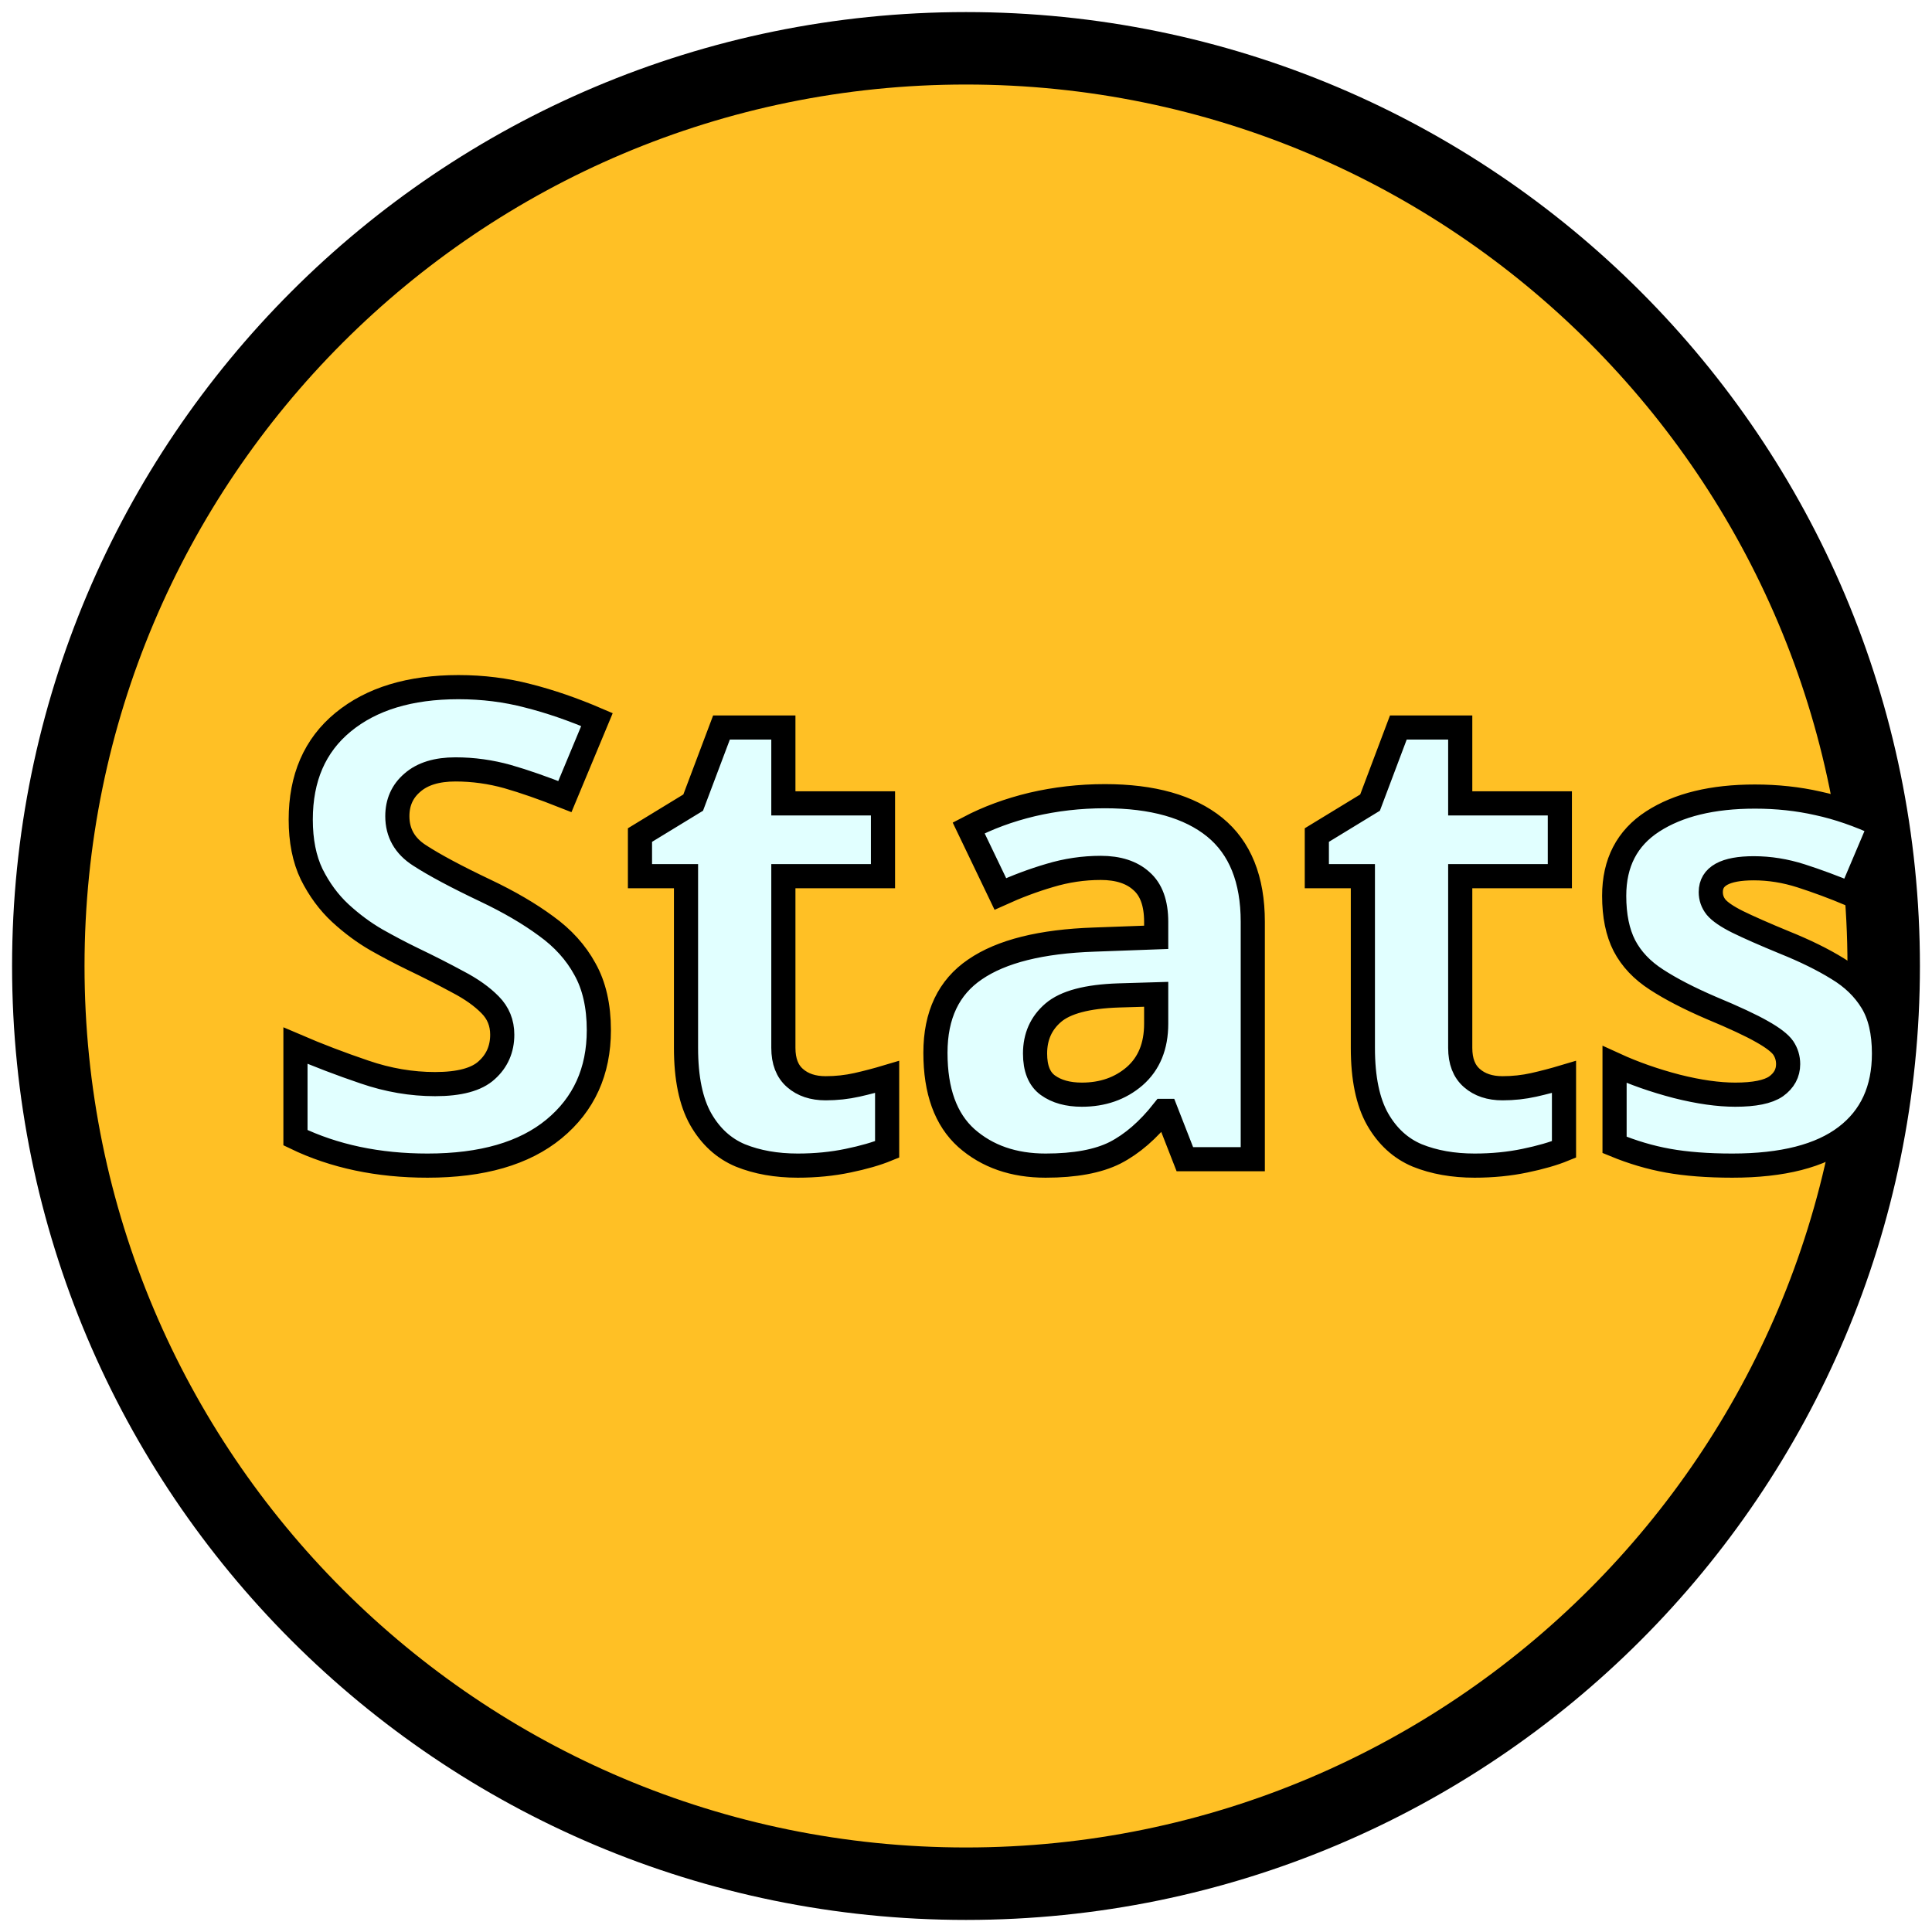
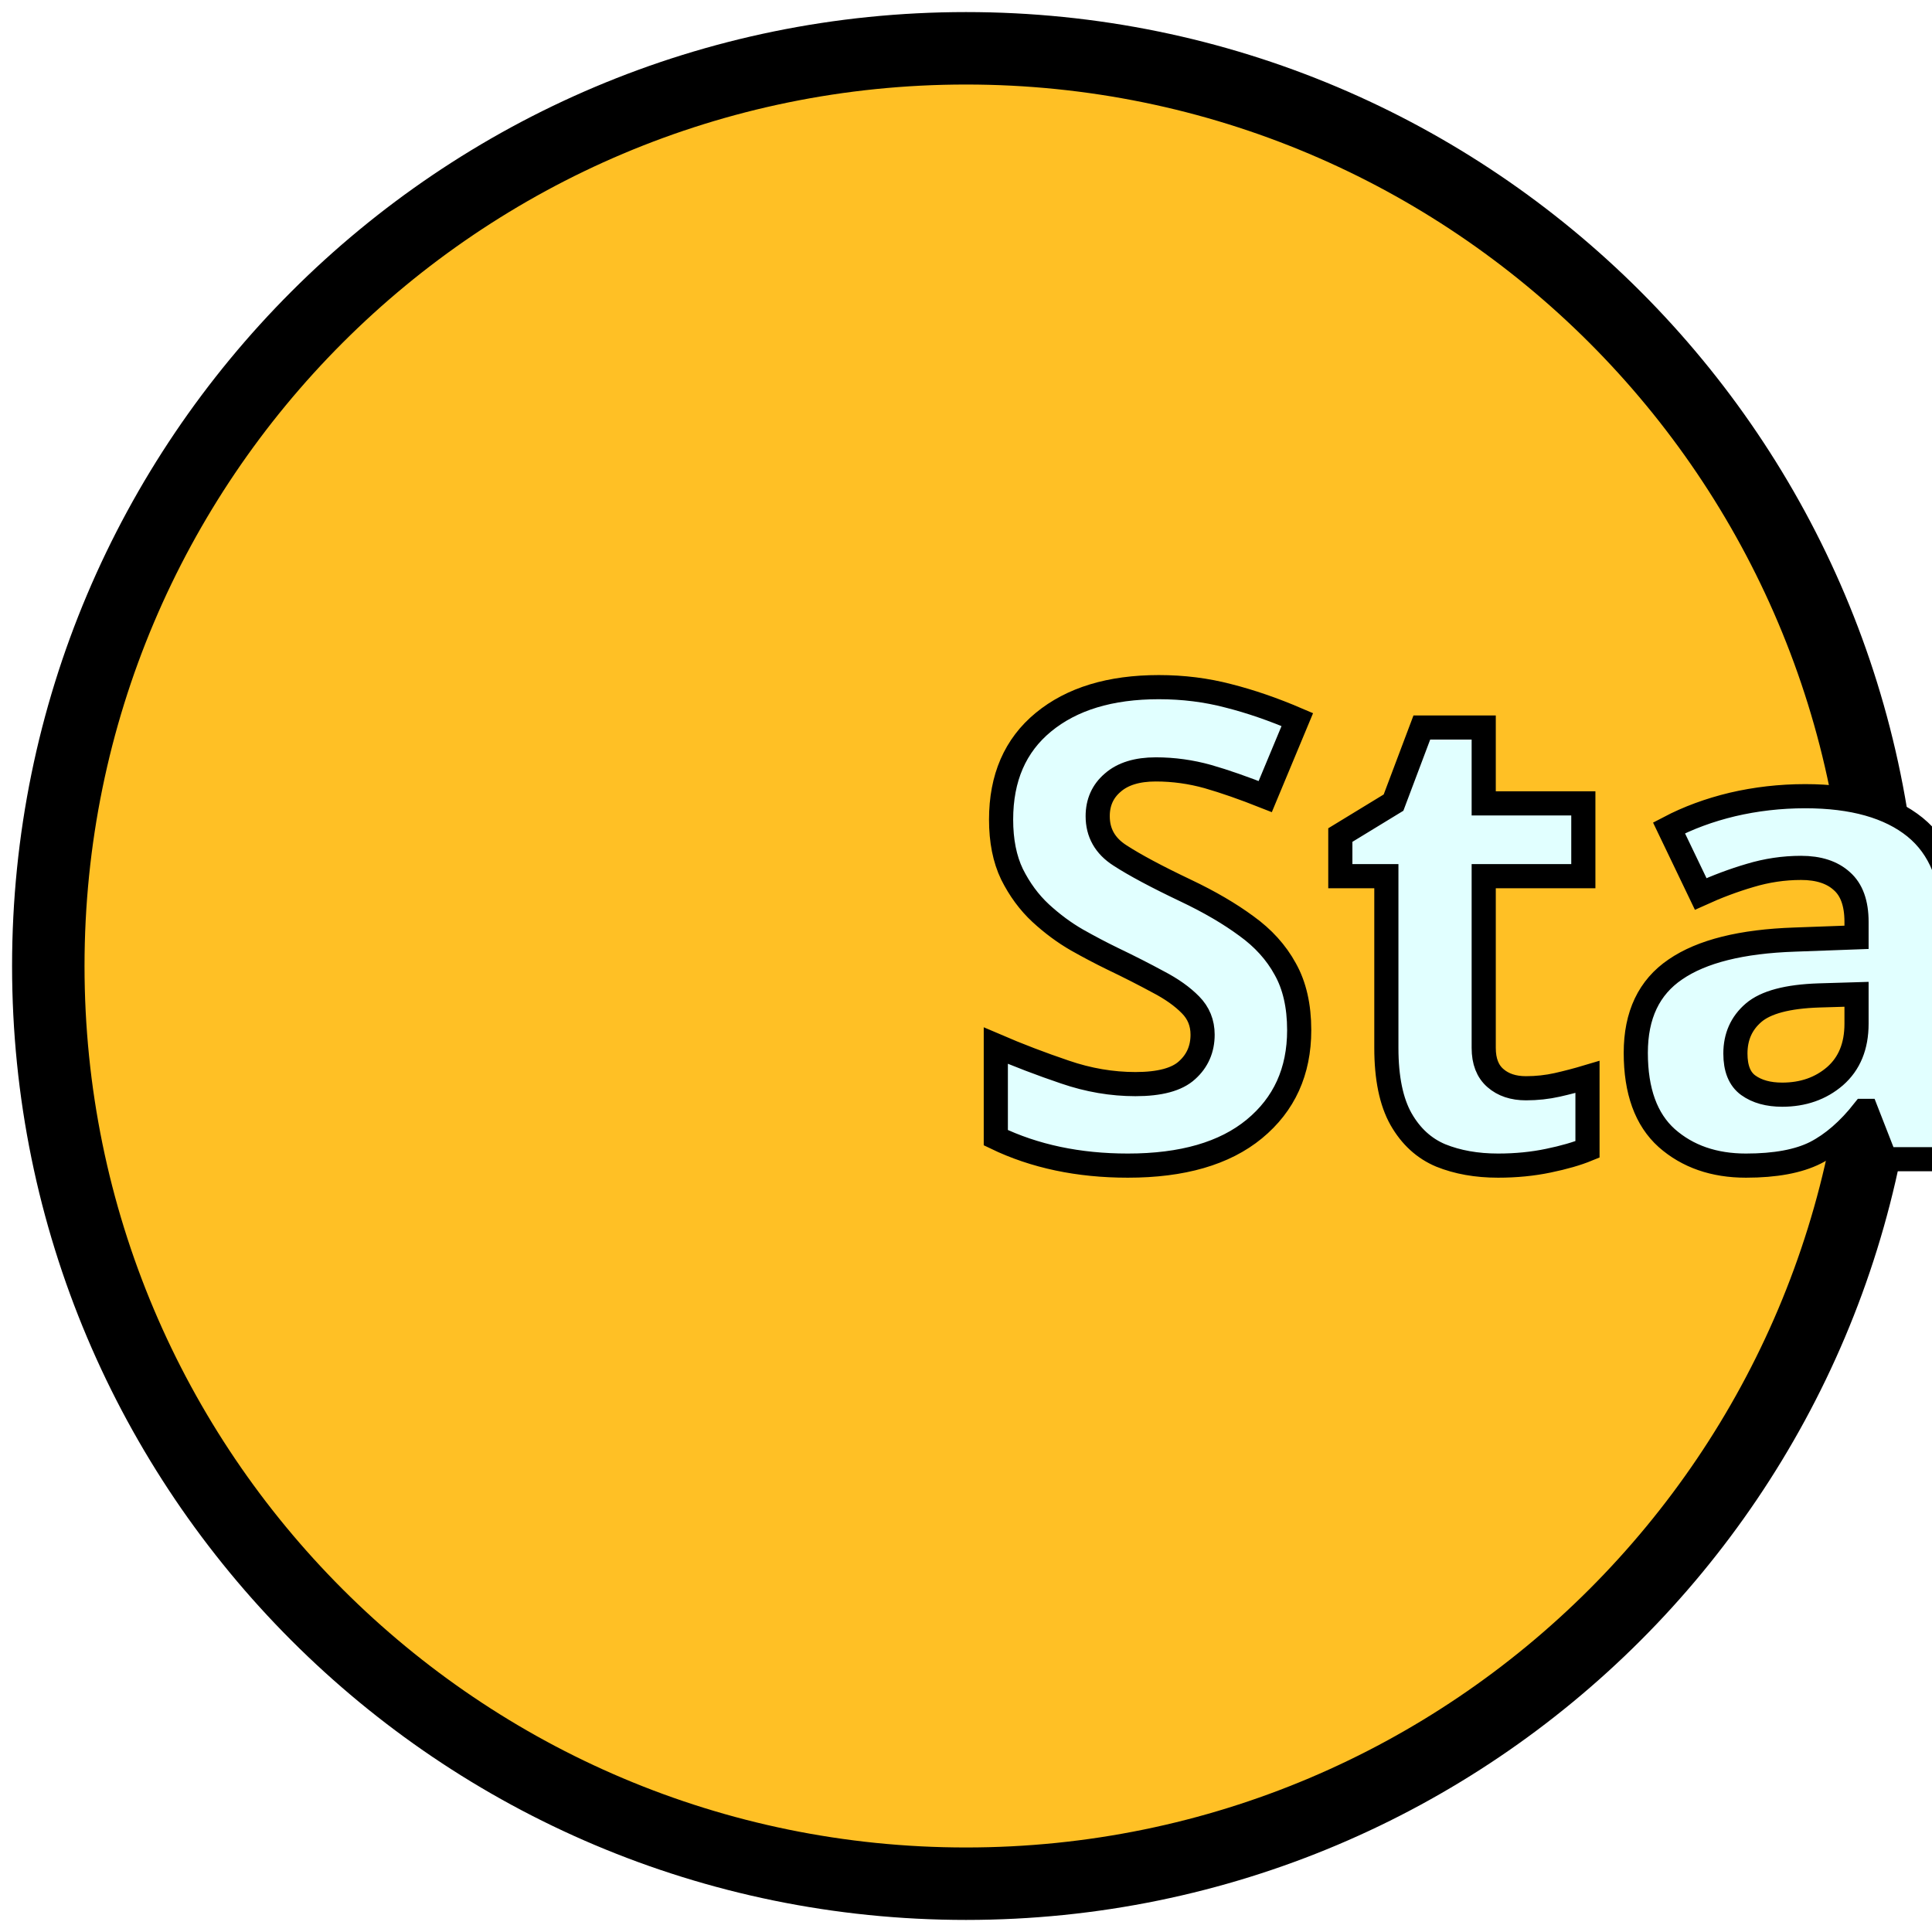
<svg xmlns="http://www.w3.org/2000/svg" height="80" width="80">
  <a id="stats">
    <circle cx="40" cy="40" r="38" stroke="black" stroke-width="3" fill="rgb(255,192,037)" />
    <style>
            .big { font: bold 27px sans-serif;}
        </style>
-     <text x="11" y="48" stroke="black" fill="rgb(225,255,255)" class="big">Stats
+     <text x="50%" y="48" stroke="black" fill="rgb(225,255,255)" class="big">Stats
        </text>
  </a>
</svg>
